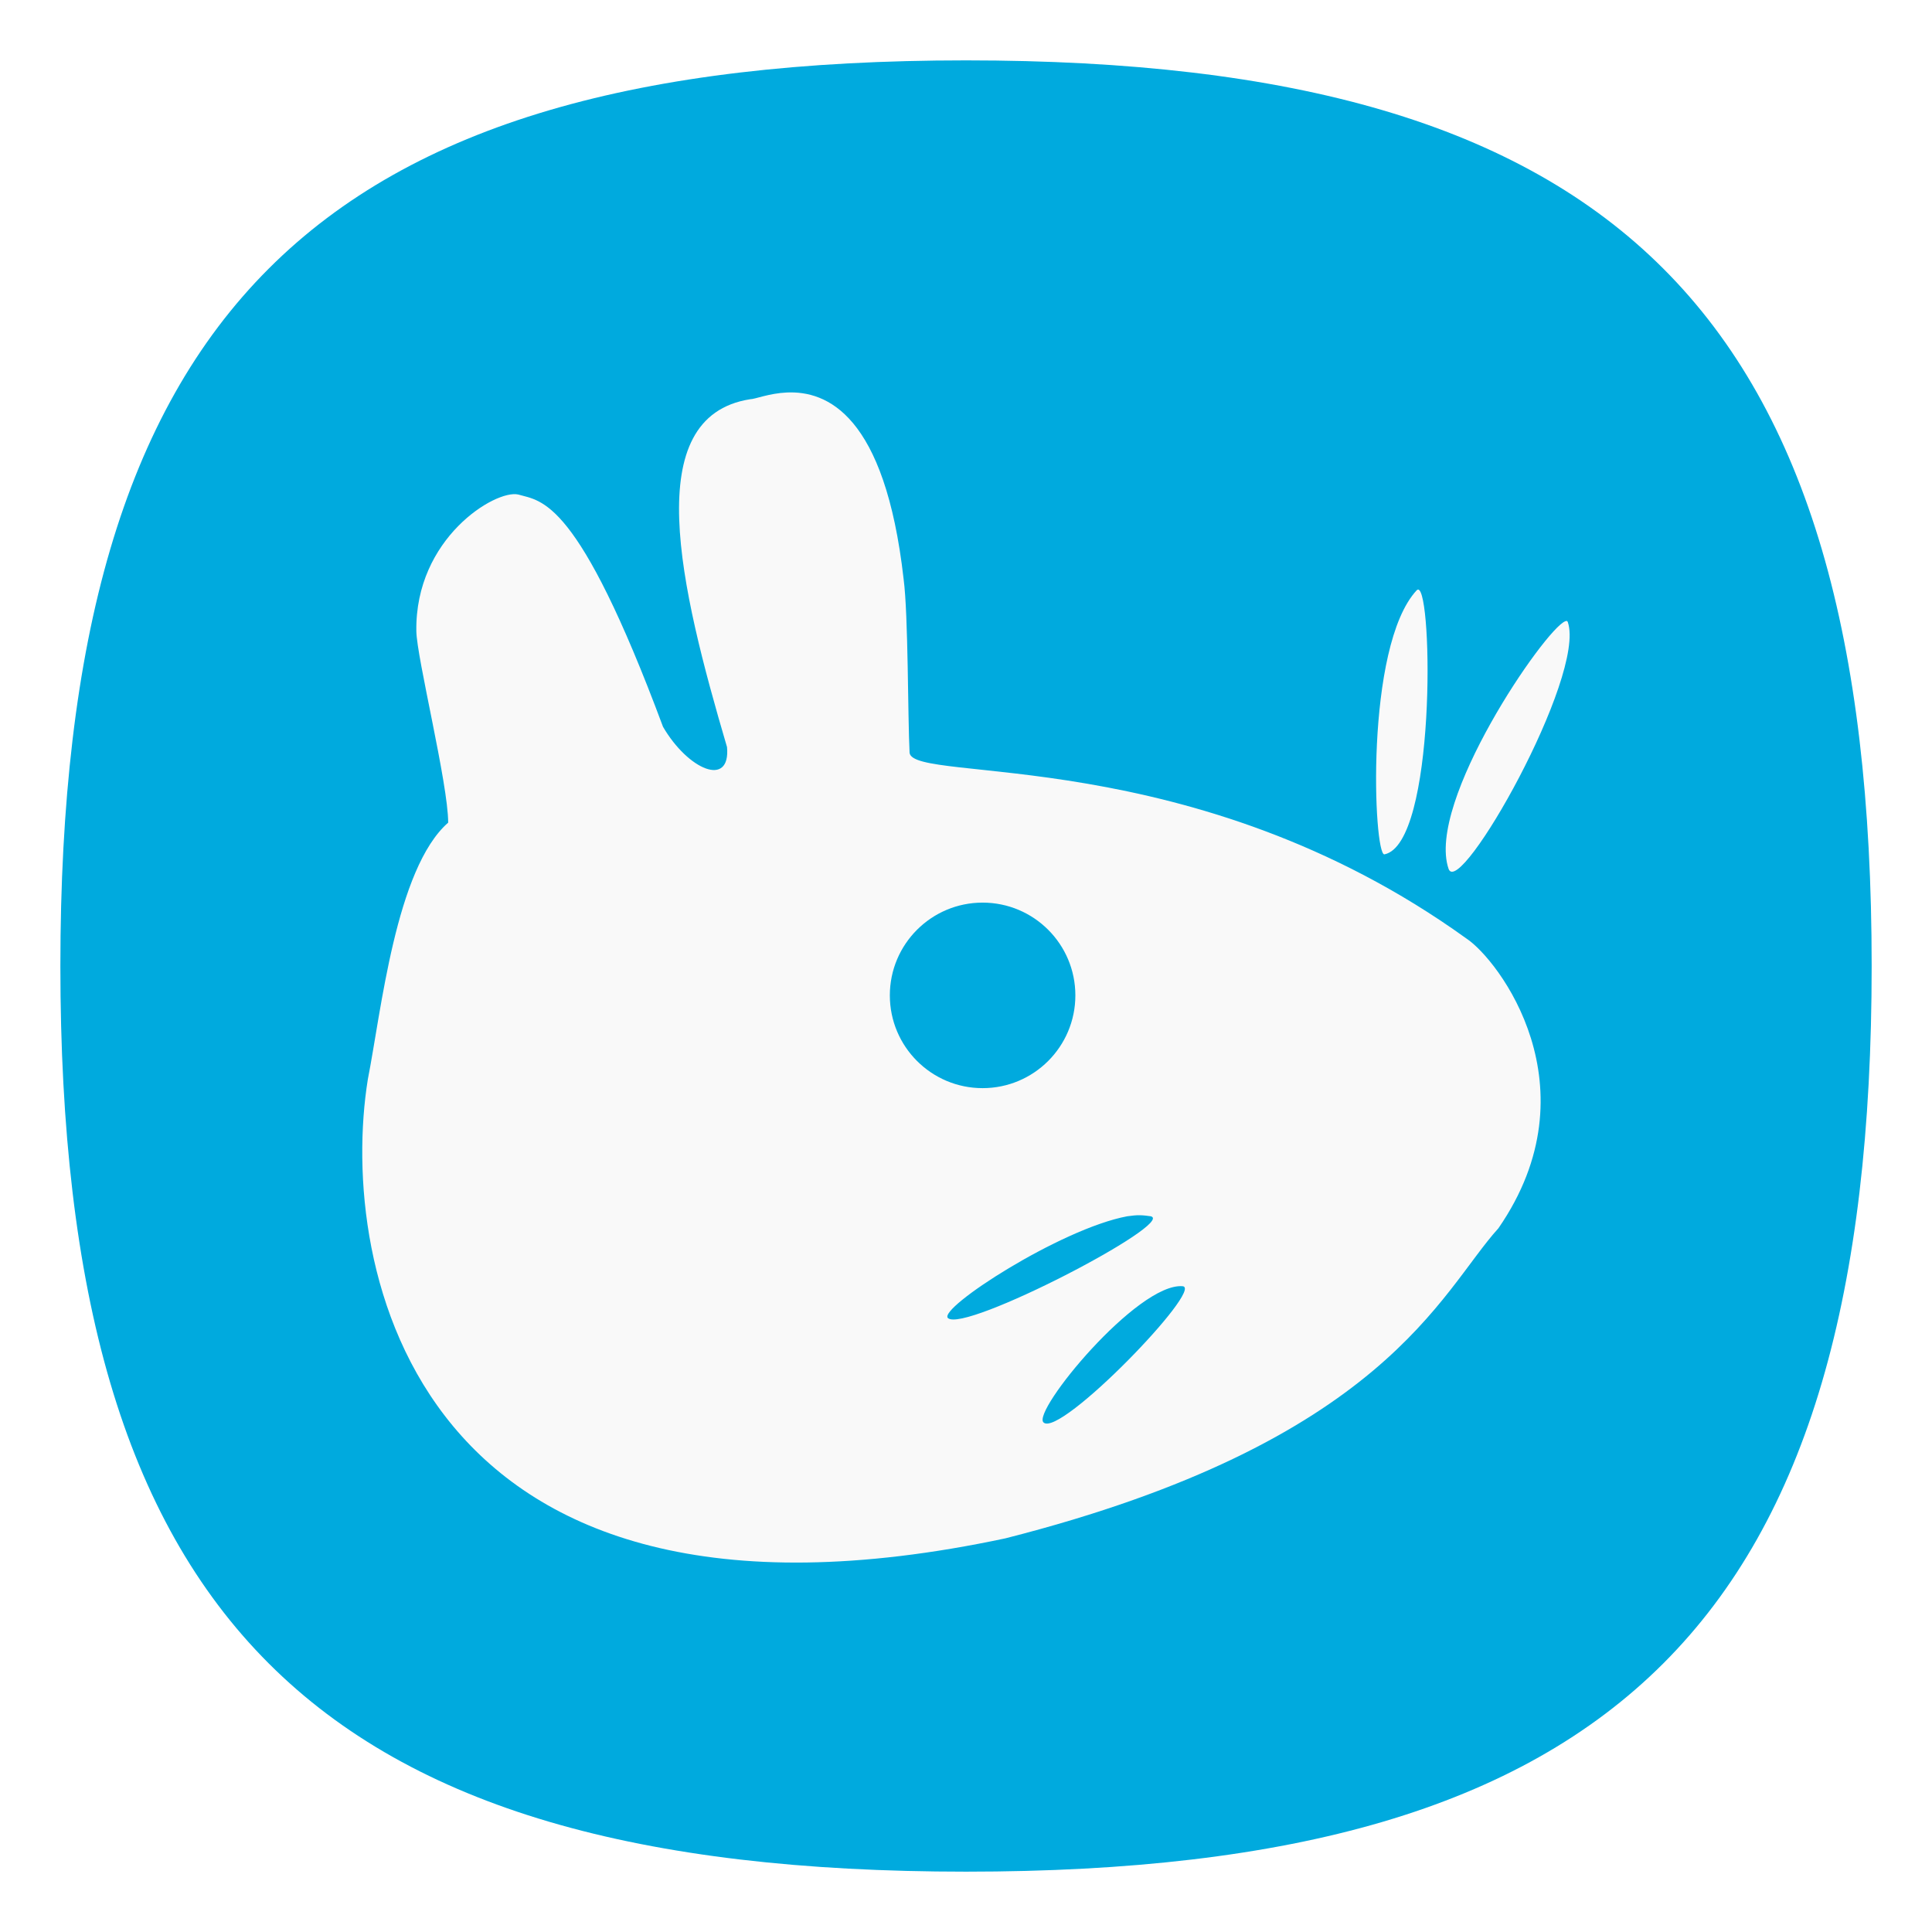
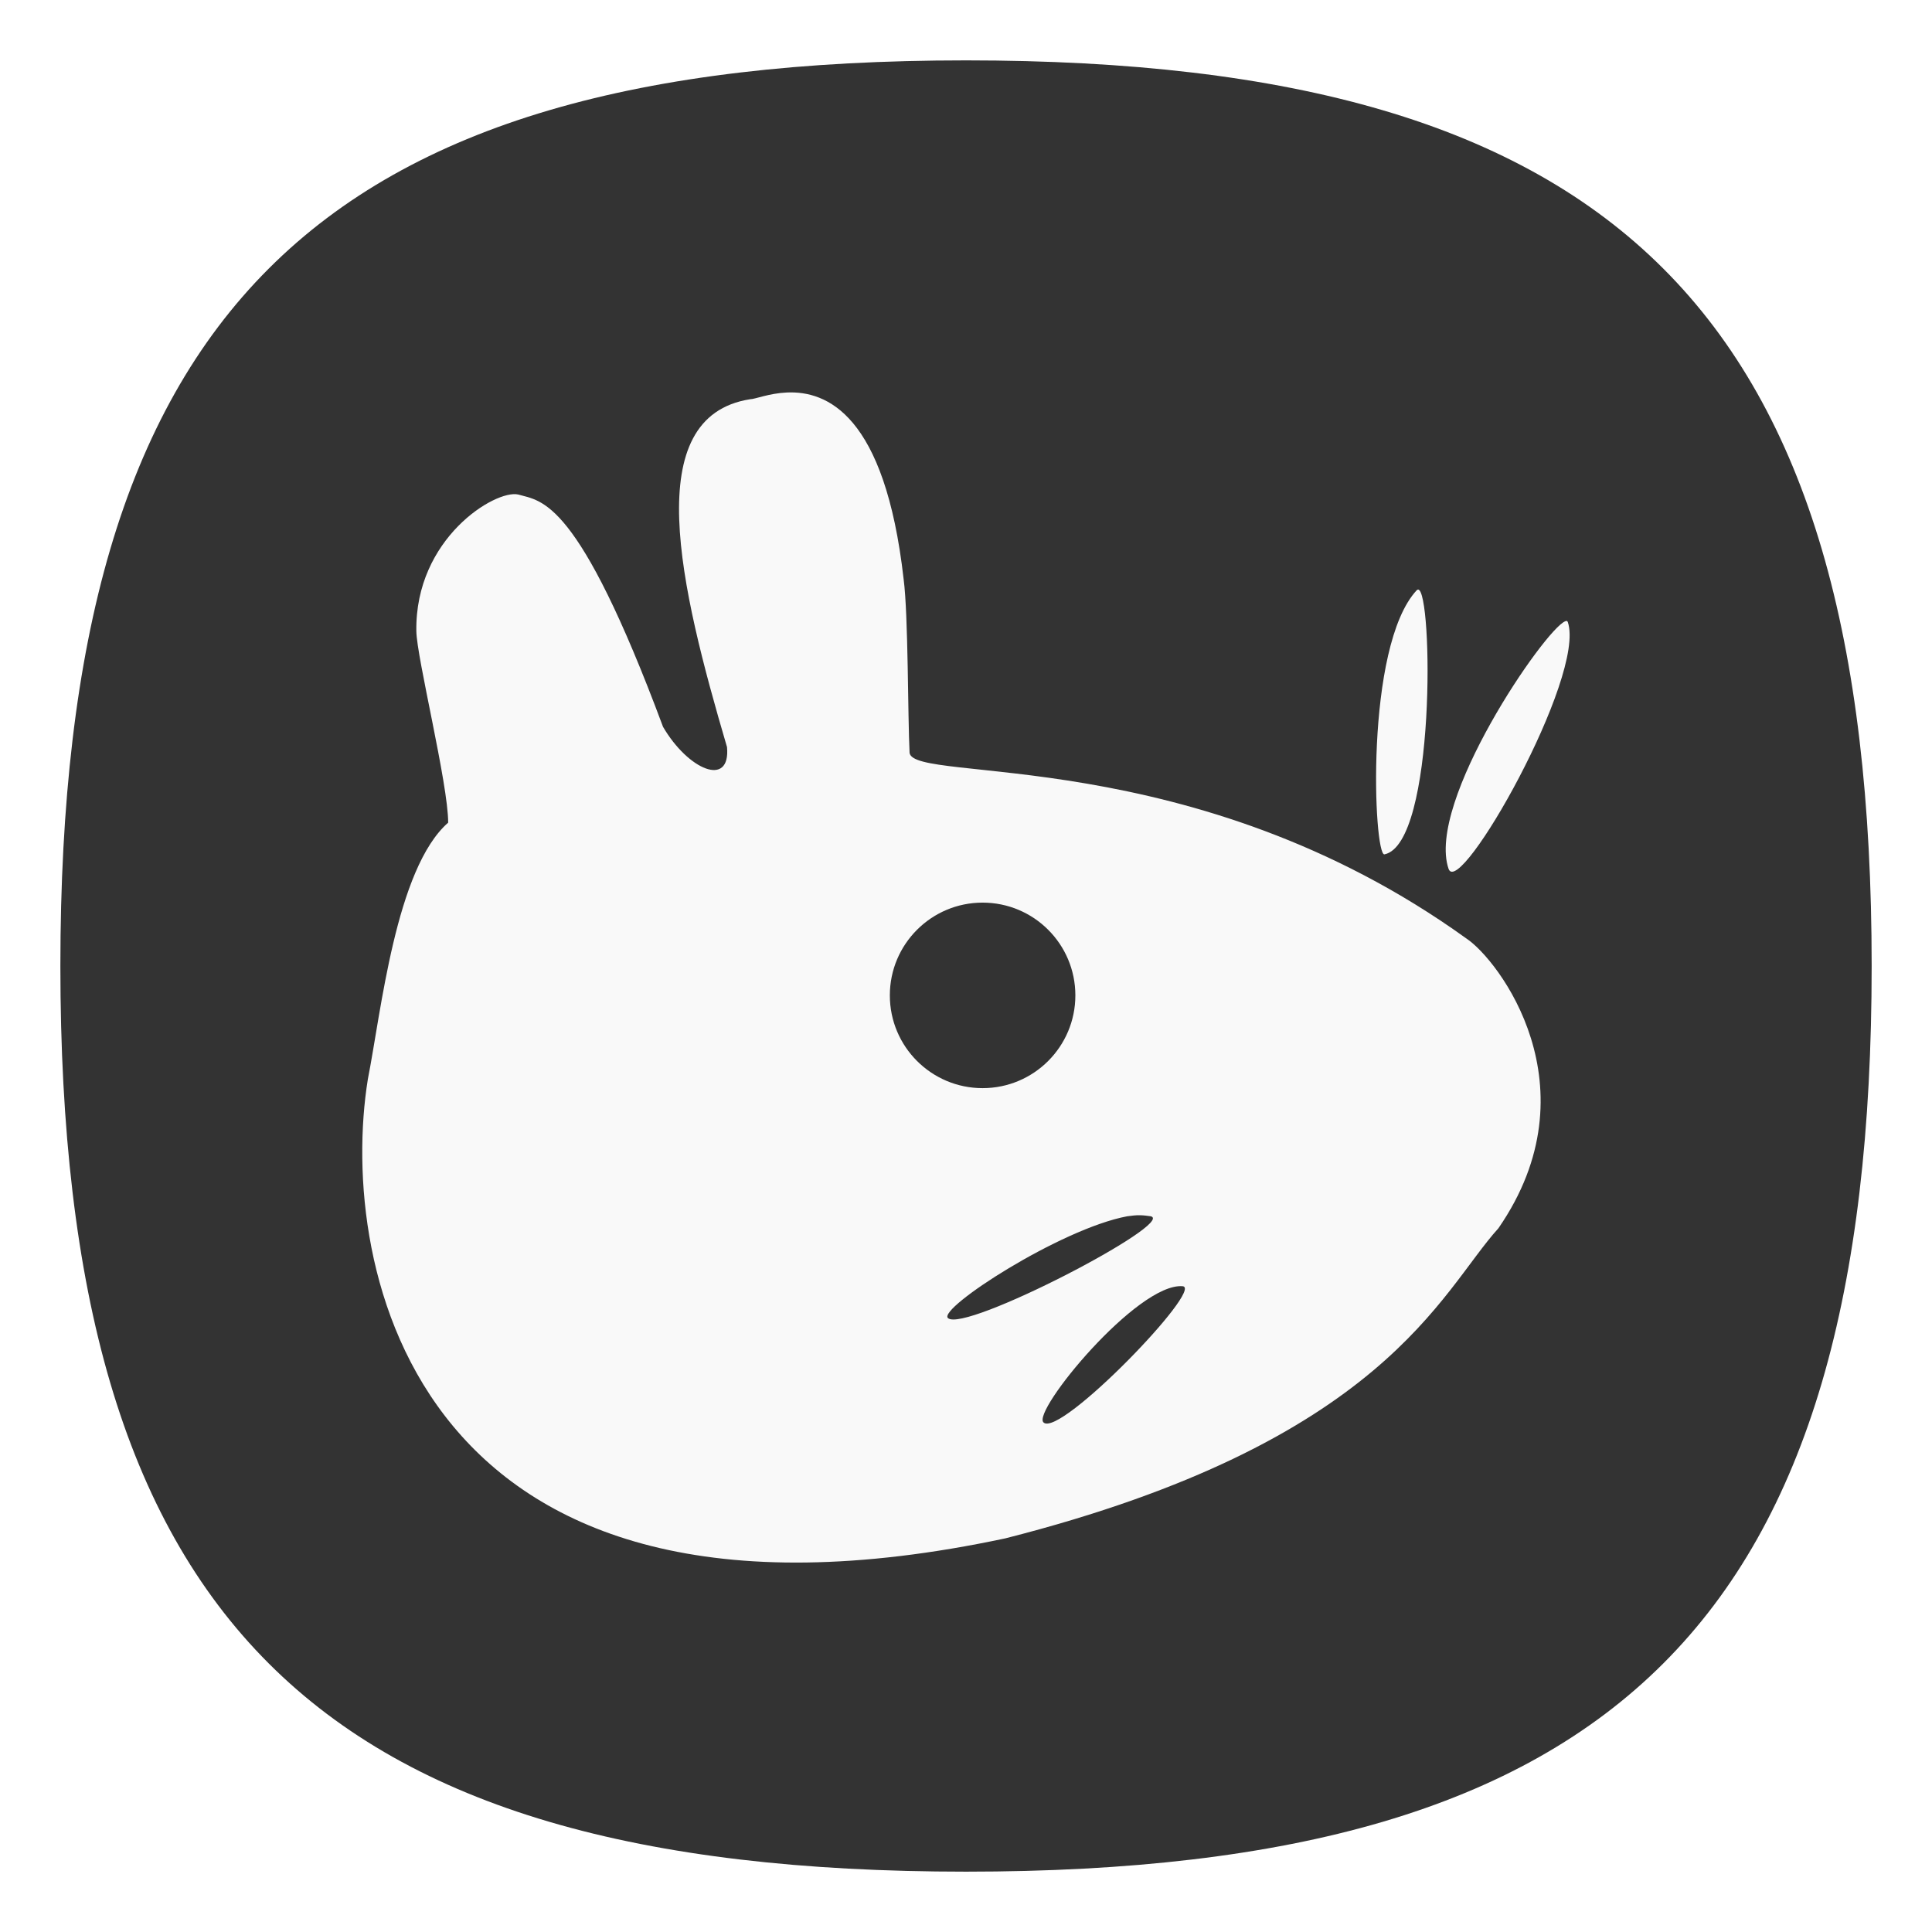
<svg xmlns="http://www.w3.org/2000/svg" width="64" height="64" viewBox="0 0 16.933 16.933" version="1.1" id="svg5">
  <defs id="defs2" />
-   <path id="path850" style="opacity:1;fill:#00aade;fill-opacity:1;stroke-width:14.823;stroke-linecap:round;stroke-linejoin:round" d="M 32 2 C 10.4 2 2 10.4 2 32 C 2 53.6 10.4 62 32 62 C 53.6 62 62 53.6 62 32 C 62 10.4 53.6 2 32 2 z " transform="scale(0.2645833)" />
+   <path id="path850" style="opacity:1;fill:#333333;fill-opacity:1;stroke-width:14.823;stroke-linecap:round;stroke-linejoin:round" d="M 32 2 C 10.4 2 2 10.4 2 32 C 2 53.6 10.4 62 32 62 C 53.6 62 62 53.6 62 32 C 62 10.4 53.6 2 32 2 z " transform="scale(0.2645833)" />
  <path id="path10" style="fill:#f9f9f9;stroke-width:0.813" d="M 6.897,3.44 C 6.74,3.447 6.617,3.499 6.575,3.499 5.6,3.652 5.959,5.144 6.372,6.548 6.404,6.906 6.031,6.748 5.811,6.37 5.062,4.359 4.748,4.394 4.541,4.334 4.341,4.29 3.637,4.718 3.649,5.531 3.652,5.763 3.928,6.87 3.928,7.21 3.468,7.613 3.34,8.872 3.224,9.459 2.96,11.097 3.618,14.588 8.811,13.483 12.141,12.637 12.624,11.325 13.133,10.765 13.987,9.528 13.133,8.409 12.85,8.224 10.459,6.503 8.004,6.872 7.972,6.598 7.956,6.287 7.961,5.389 7.92,5.077 7.756,3.628 7.244,3.425 6.897,3.44 Z m 5.533,1.727 c -0.004,-1.439e-4 -0.008,0.002 -0.013,0.006 -0.458,0.492 -0.378,2.33 -0.283,2.315 0.452,-0.092 0.425,-2.317 0.295,-2.321 z m 1.297,0.276 c -0.002,1.723e-4 -0.005,5.122e-4 -0.008,0.002 -0.176,0.065 -1.222,1.587 -1.023,2.17 0.095,0.27 1.207,-1.689 1.045,-2.163 -0.003,-0.007 -0.007,-0.01 -0.014,-0.01 z M 8.612,7.911 c 0.449,3e-7 0.813,0.364 0.813,0.813 10e-8,0.449 -0.364,0.813 -0.813,0.813 -0.449,-2e-7 -0.813,-0.364 -0.813,-0.813 -10e-8,-0.449 0.364,-0.813 0.813,-0.813 z m 1.38,2.74 c 0.033,4.05e-4 0.064,0.005 0.094,0.009 0.225,0.057 -1.634,1.026 -1.778,0.892 -0.088,-0.085 0.987,-0.783 1.572,-0.892 0.043,-0.006 0.079,-0.01 0.113,-0.009 z m 0.373,0.622 c 0.193,0.016 -1.076,1.331 -1.219,1.194 -0.105,-0.095 0.823,-1.226 1.219,-1.194 z" />
</svg>
